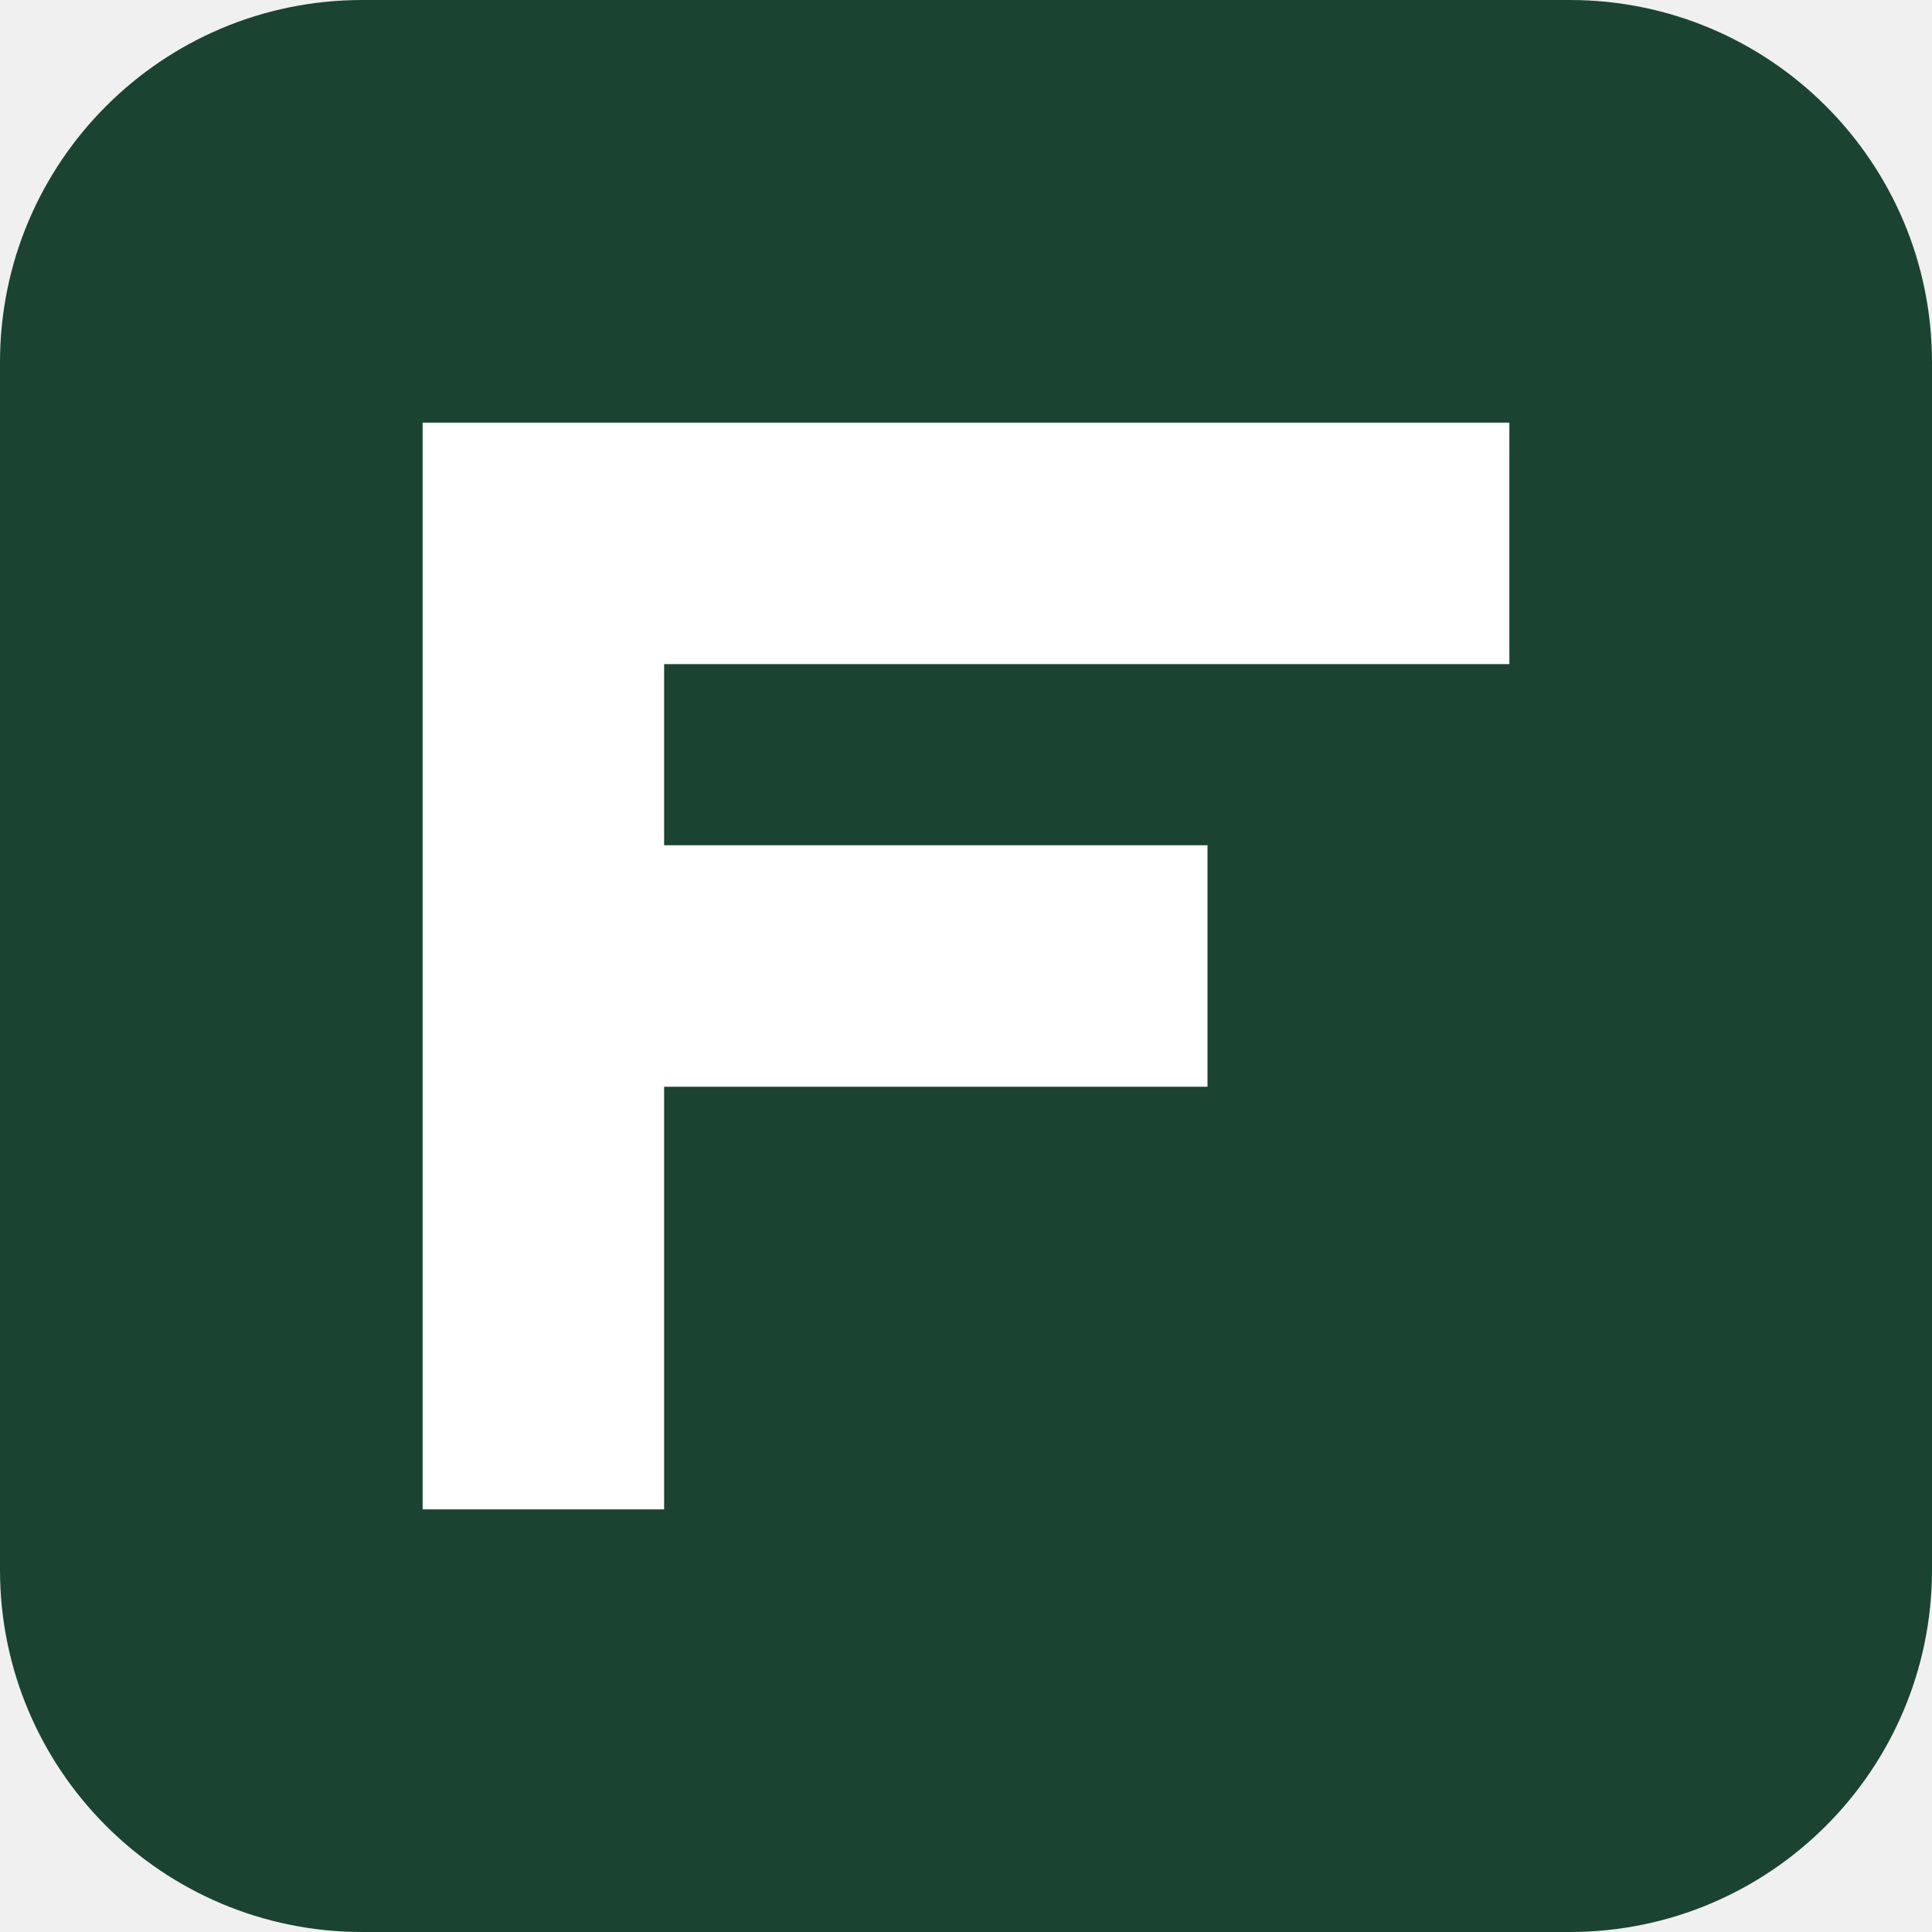
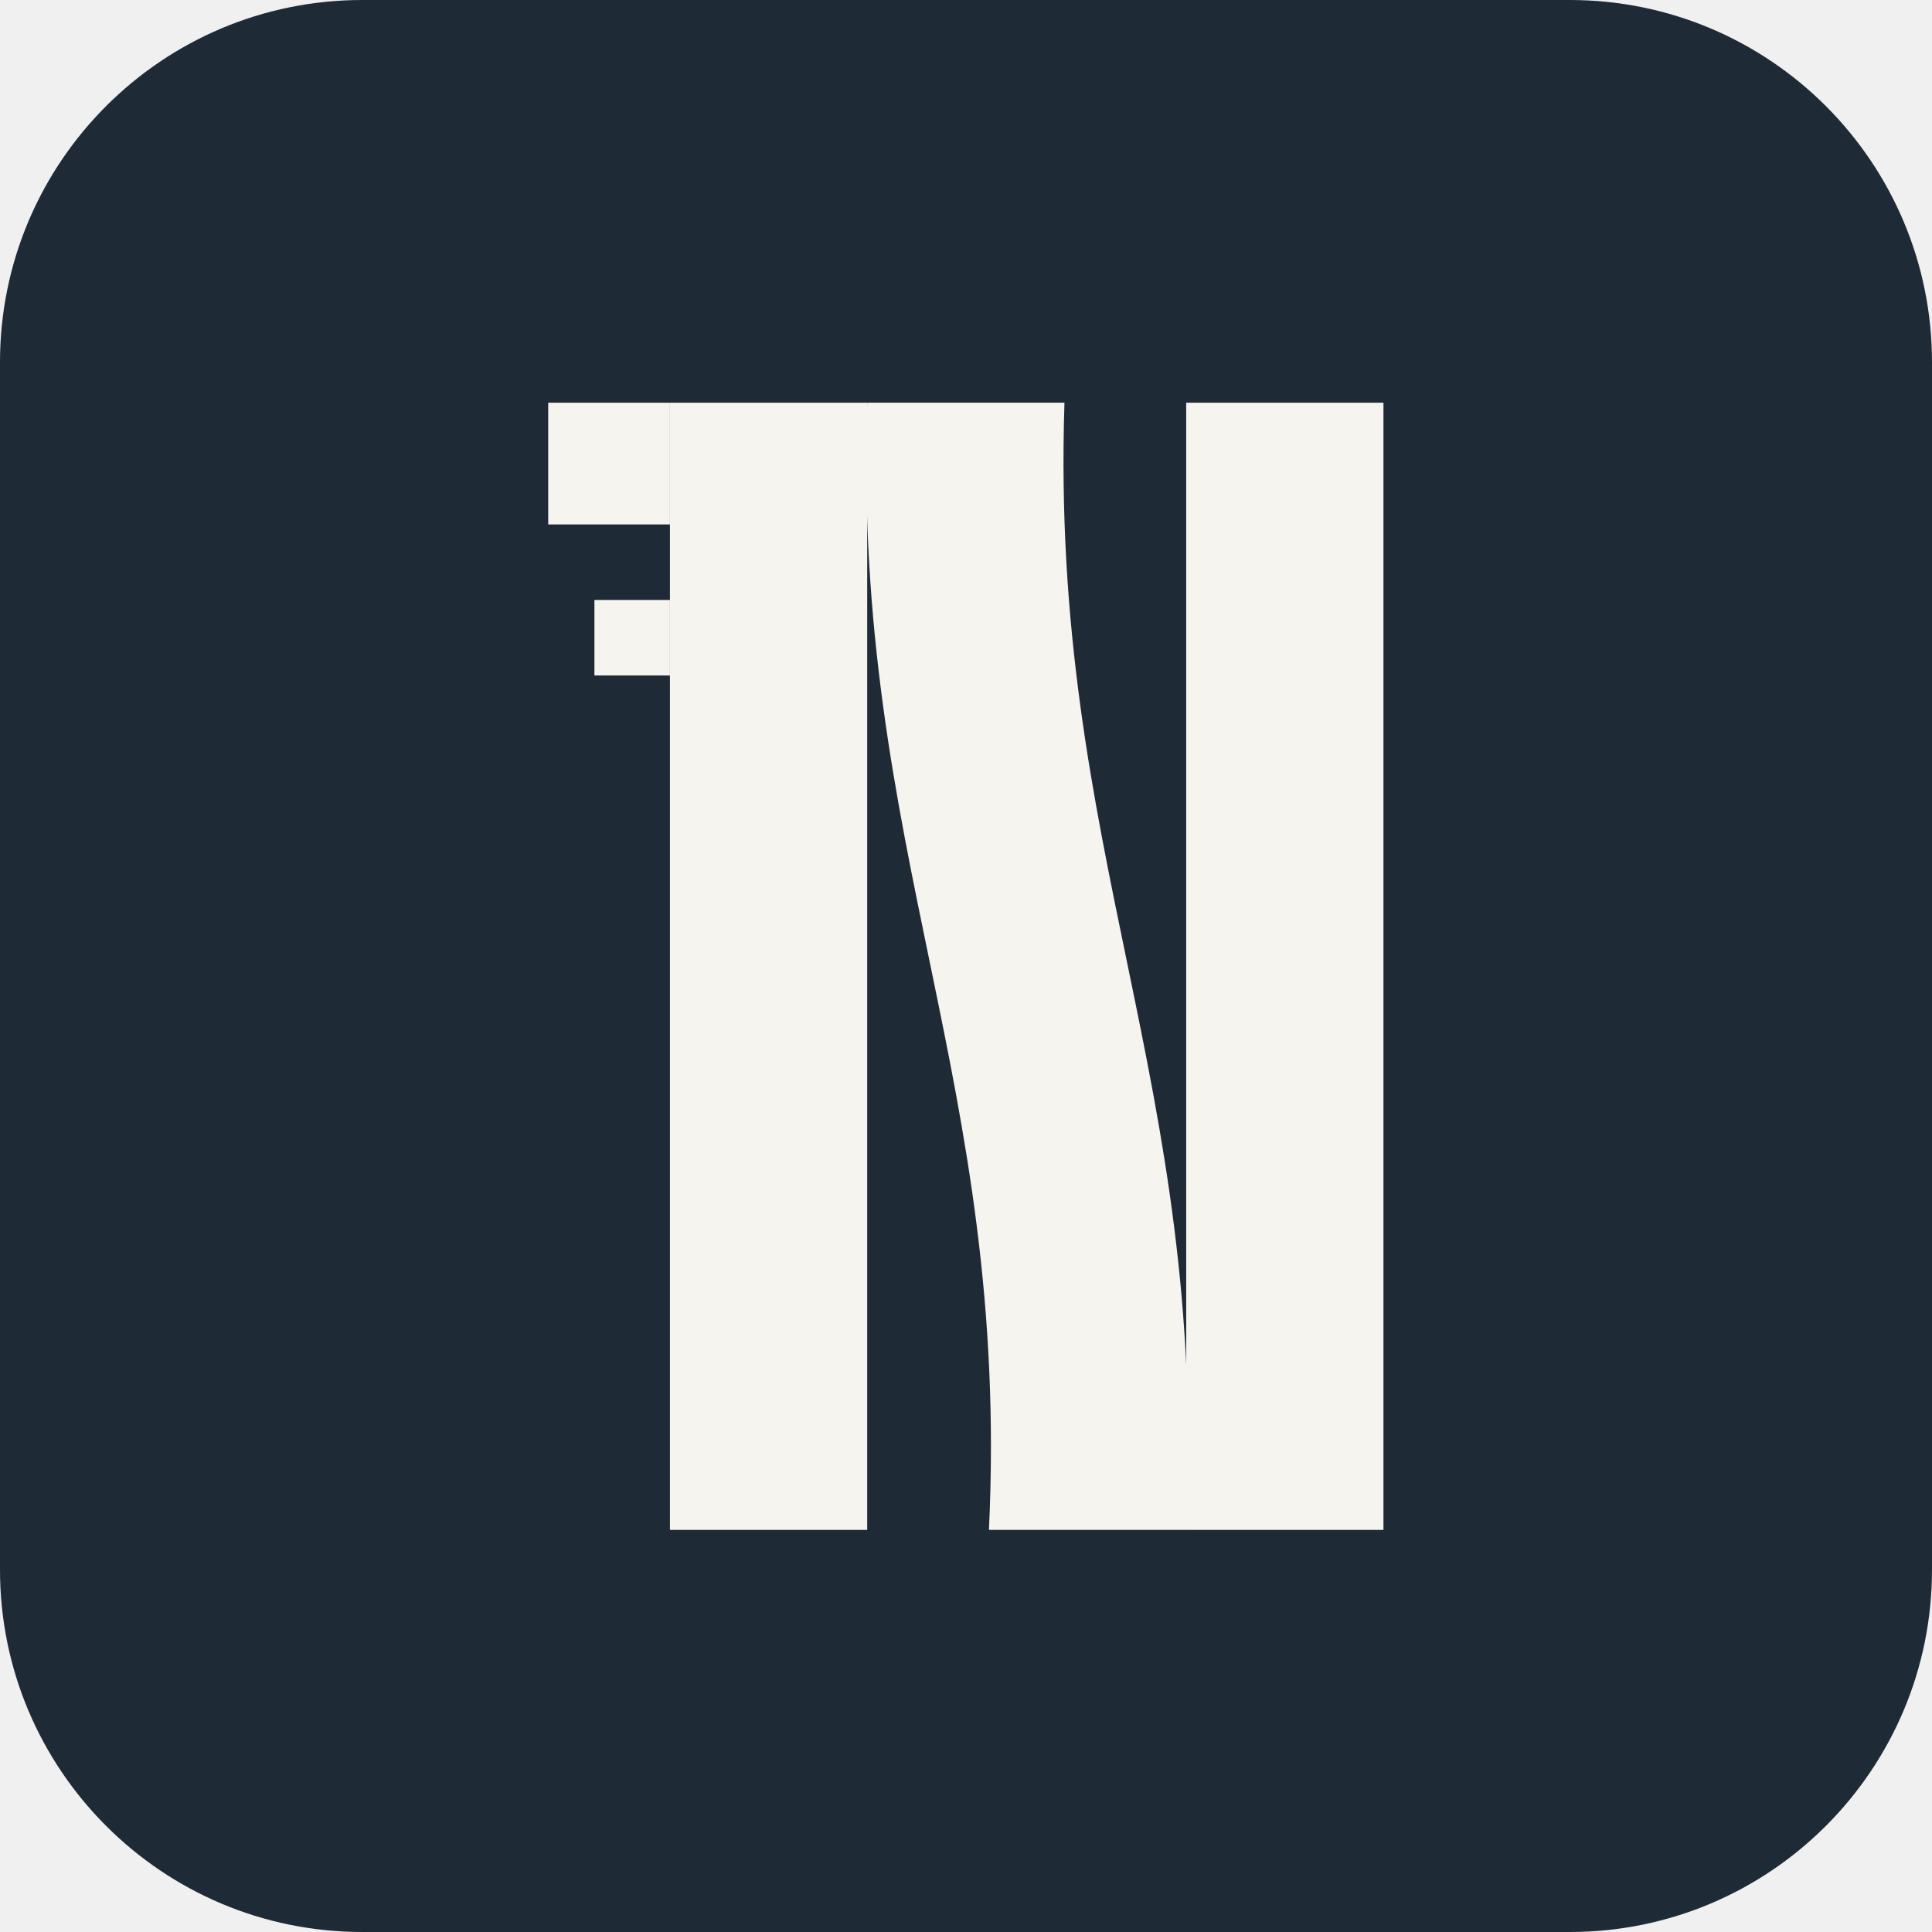
<svg xmlns="http://www.w3.org/2000/svg" viewBox="0 0 32 32" role="img" aria-label="Flonam">
-   <rect width="32" height="32" rx="6" fill="#1B4332" />
-   <path d="M 7 7 L 25 7 L 25 11 L 11 11 L 11 14 L 20 14 L 20 18 L 11 18 L 11 25 L 7 25 Z" fill="#FFFFFF" />
+   <rect width="32" height="32" rx="6" fill="#1F2A37" />
+   <g transform="translate(9.08 6.67) scale(0.1867)" fill="#F6F4EF">
+     <rect x="10.8" y="0" width="17.5" height="100" />
+     <rect x="0" y="0" width="10.8" height="10.8" />
+     <rect x="4.1" y="17.5" width="6.7" height="6.7" />
+     <path d="M 28.3 0 L 45.8 0 C 44.5 40 58.5 60 56.6 100 L 39.1 100 C 41 60 27 40 28.3 0 Z" />
+     <rect x="56.6" y="0" width="17.5" height="100" />
+   </g>
</svg>
